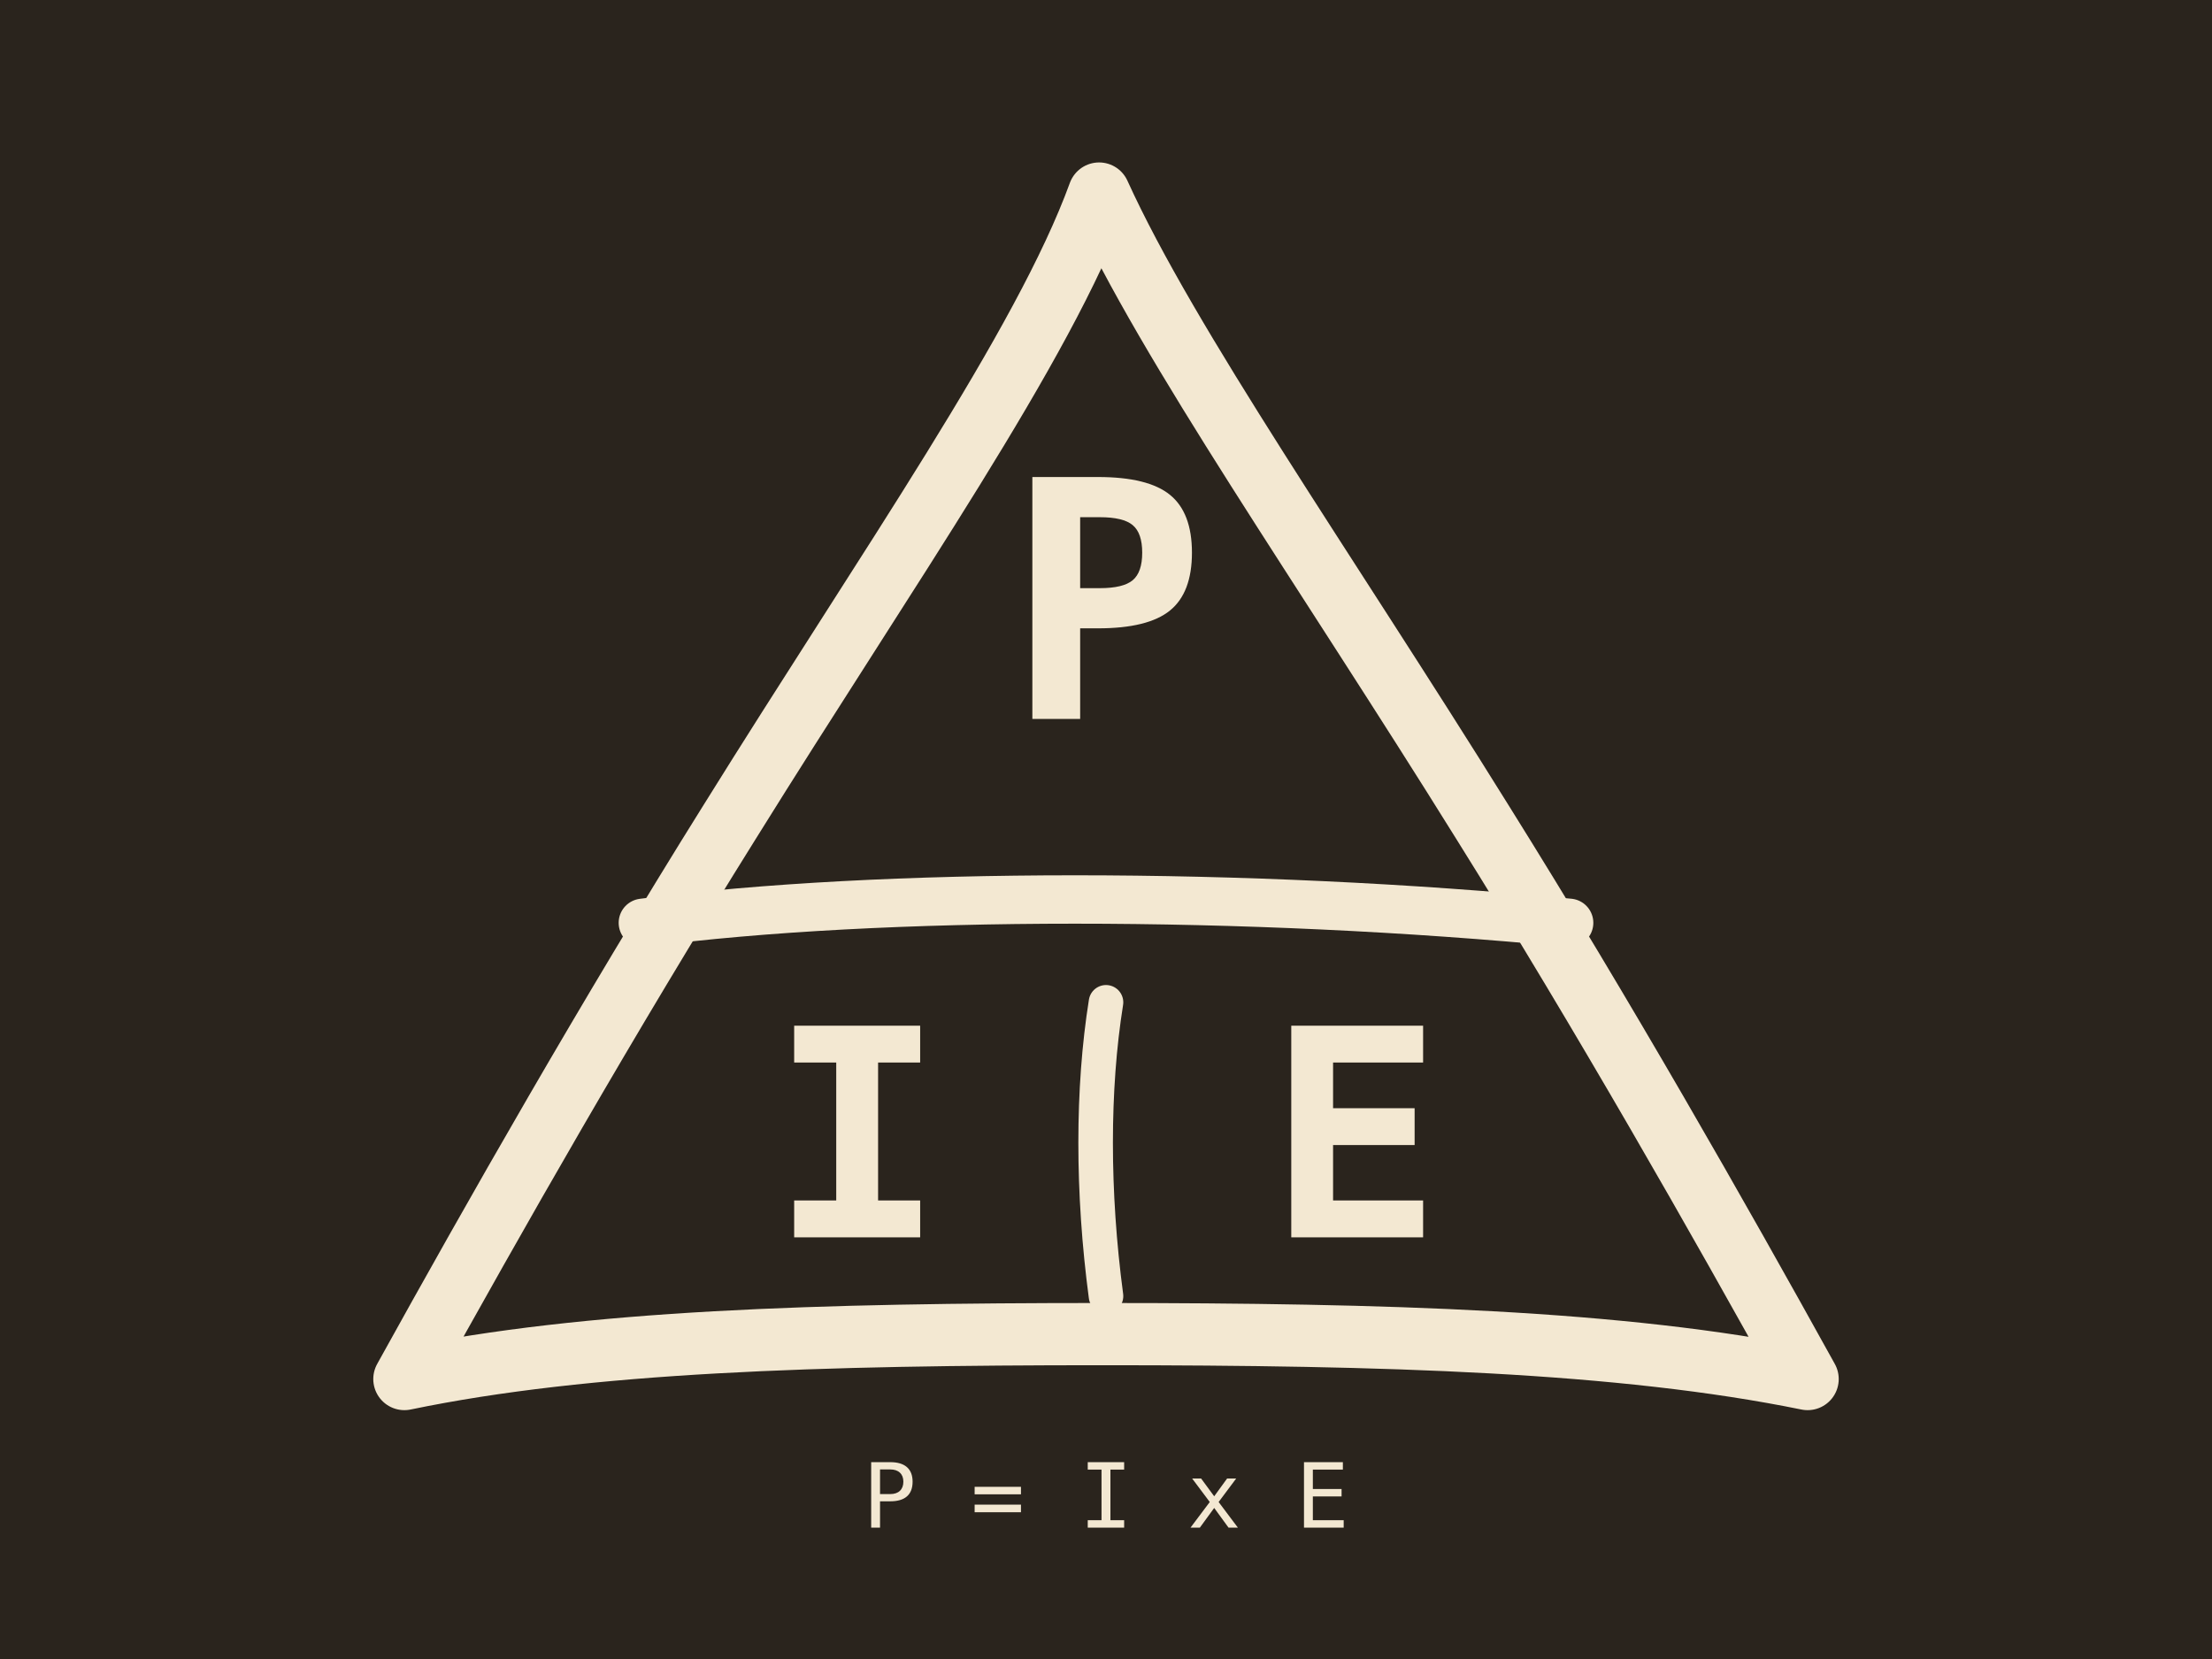
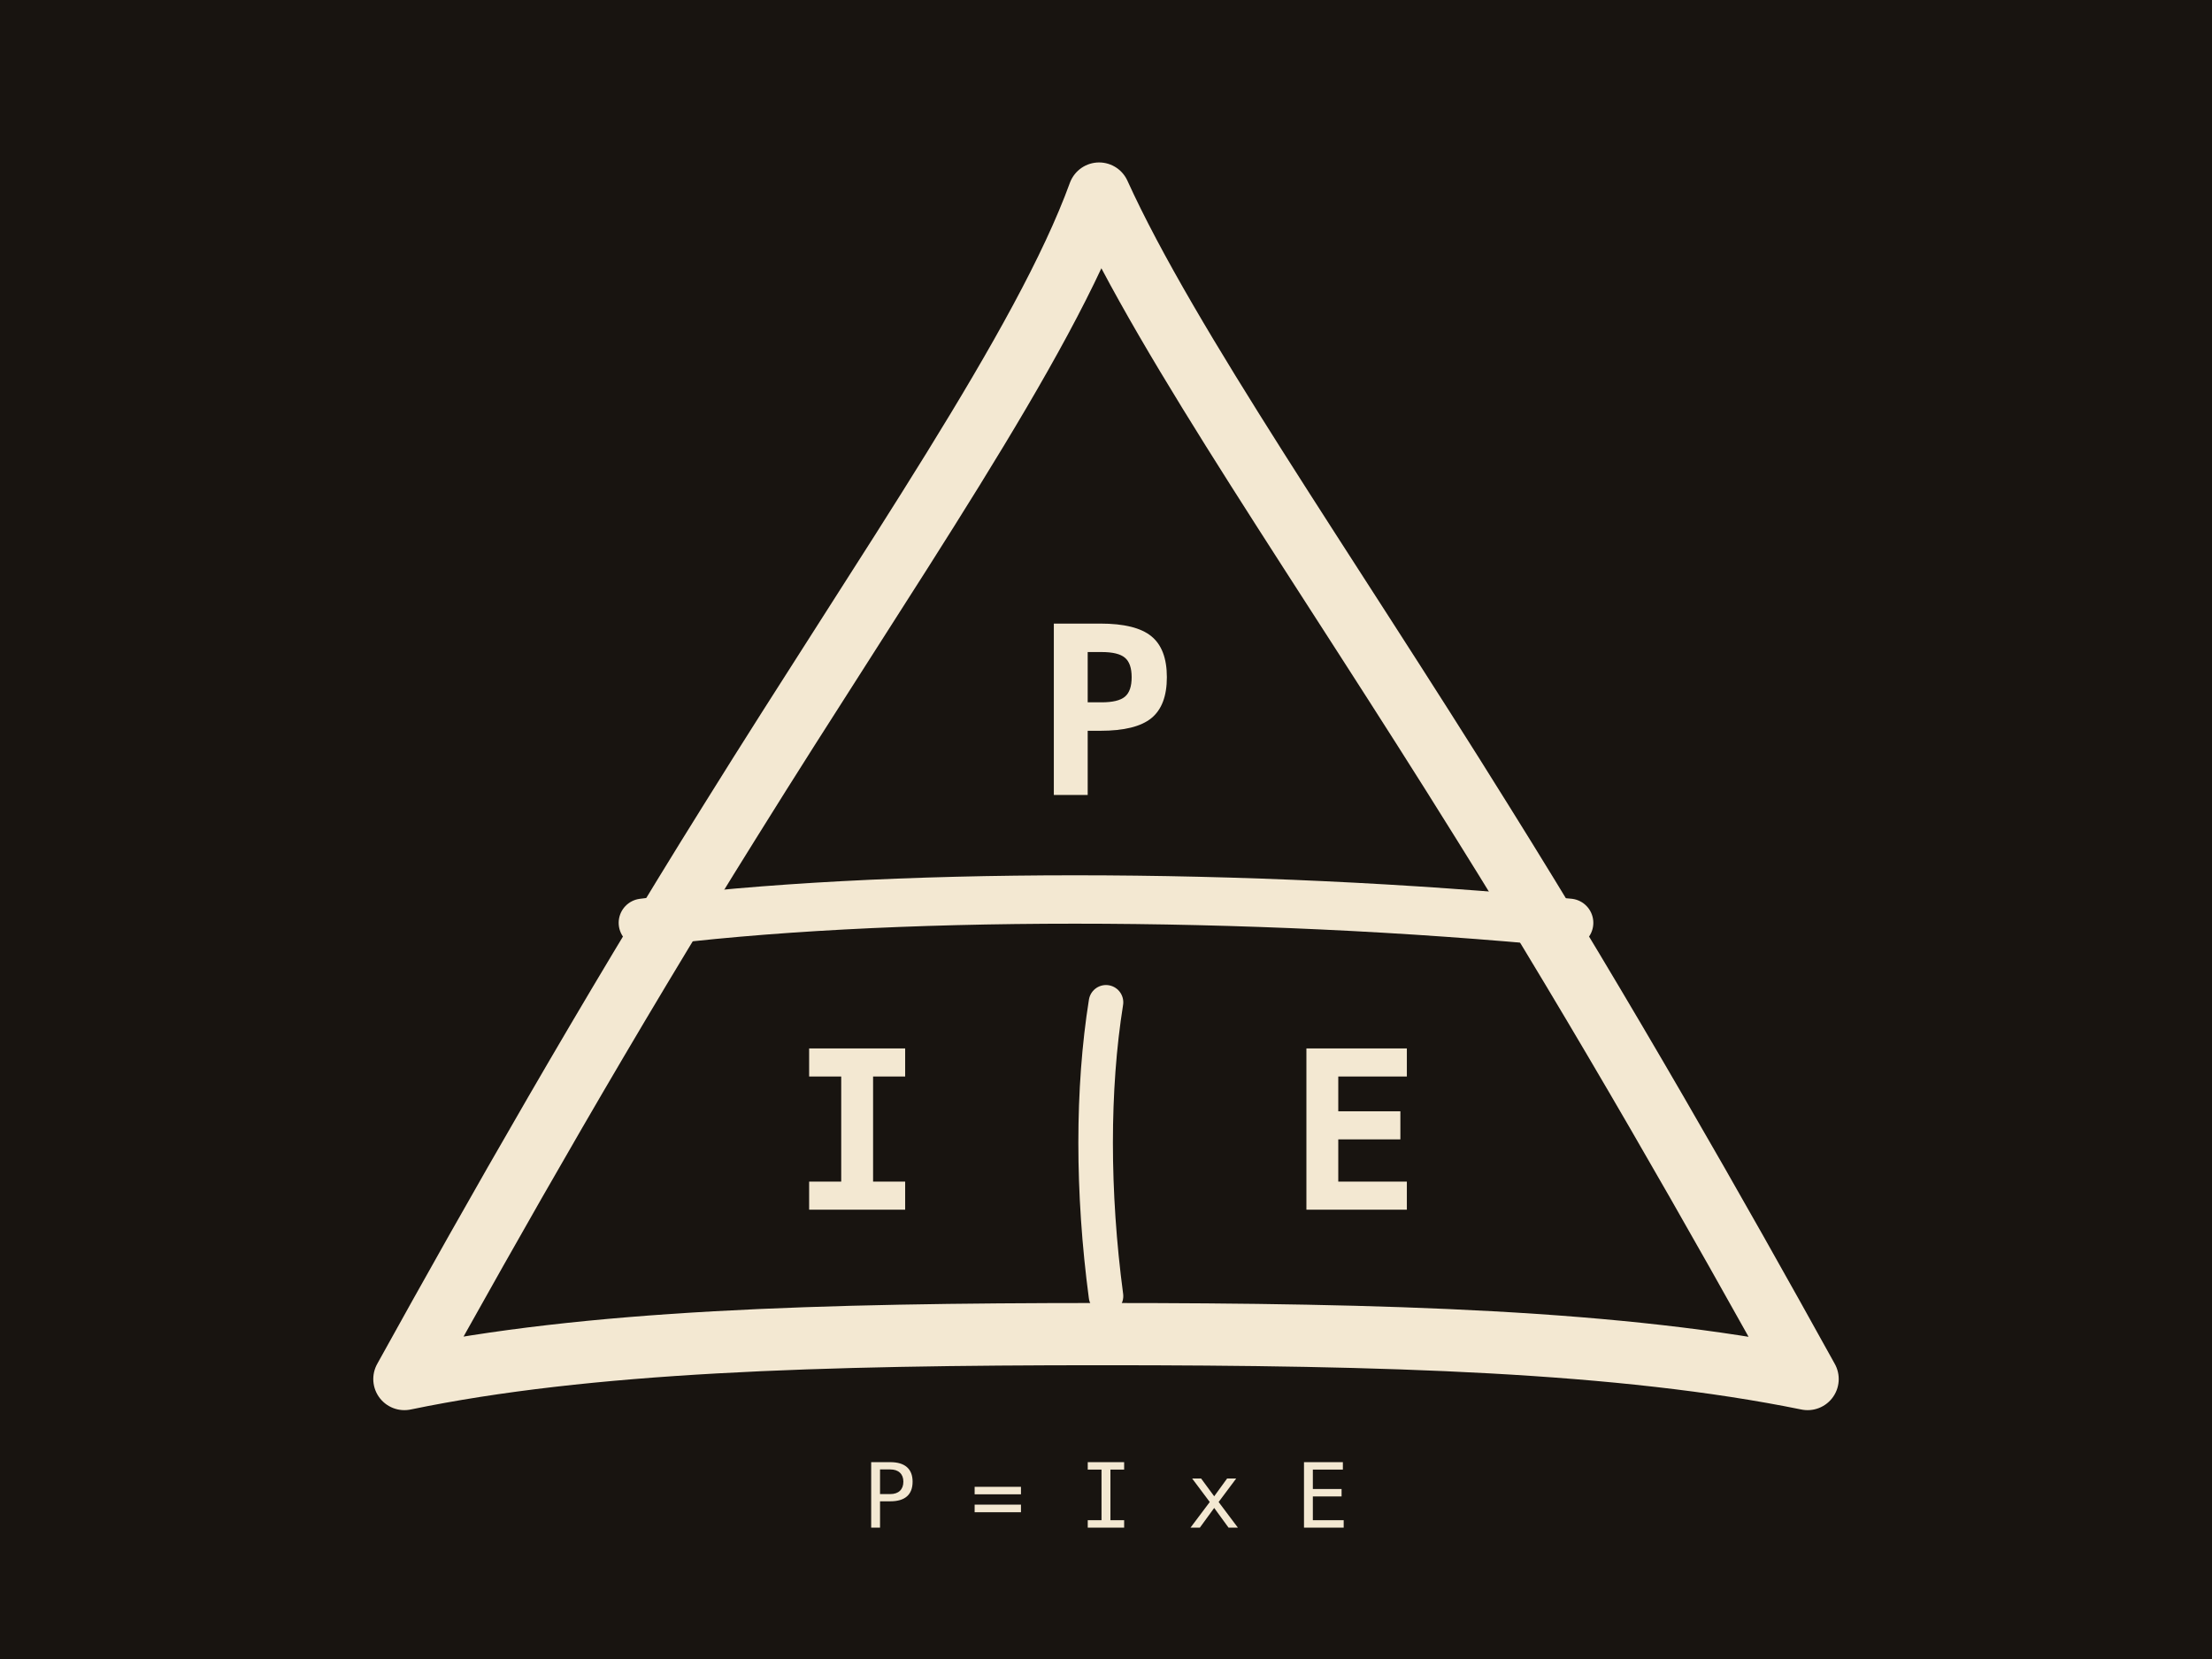
<svg xmlns="http://www.w3.org/2000/svg" viewBox="0 0 640 480">
-   <rect width="100%" height="100%" fill="#2A241D" />
+   <rect width="100%" height="100%" fill="#181410" />
  <g color="#F3E8D2">
    <g fill="none" stroke="currentColor" stroke-linecap="round" stroke-linejoin="round">
      <path d="M318 56 C302 100 257 164 211 238 C176 294 143 352 117 399 C170 388 237 386 319 386 C401 386 469 388 523 399 C497 352 464 294 429 238 C383 164 338 100 318 56 Z" stroke-width="18" />
      <path d="M186 267 C255 258 361 258 454 267" stroke-width="14" />
      <path d="M320 290 C316 315 316 345 320 375" stroke-width="10" />
    </g>
    <g fill="currentColor" font-family="ui-monospace, SFMono-Regular, Menlo, Consolas, monospace" text-anchor="middle">
-       <text x="320" y="208" font-size="96" font-weight="700">P</text>
-       <text x="248" y="358" font-size="84" font-weight="700">I</text>
-       <text x="392" y="358" font-size="84" font-weight="700">E</text>
+       <text x="320" y="230" font-size="68" font-weight="700">P</text>
+       <text x="248" y="350" font-size="64" font-weight="700">I</text>
+       <text x="392" y="350" font-size="64" font-weight="700">E</text>
      <text x="320" y="442" font-size="26">P = I x E</text>
    </g>
  </g>
</svg>
